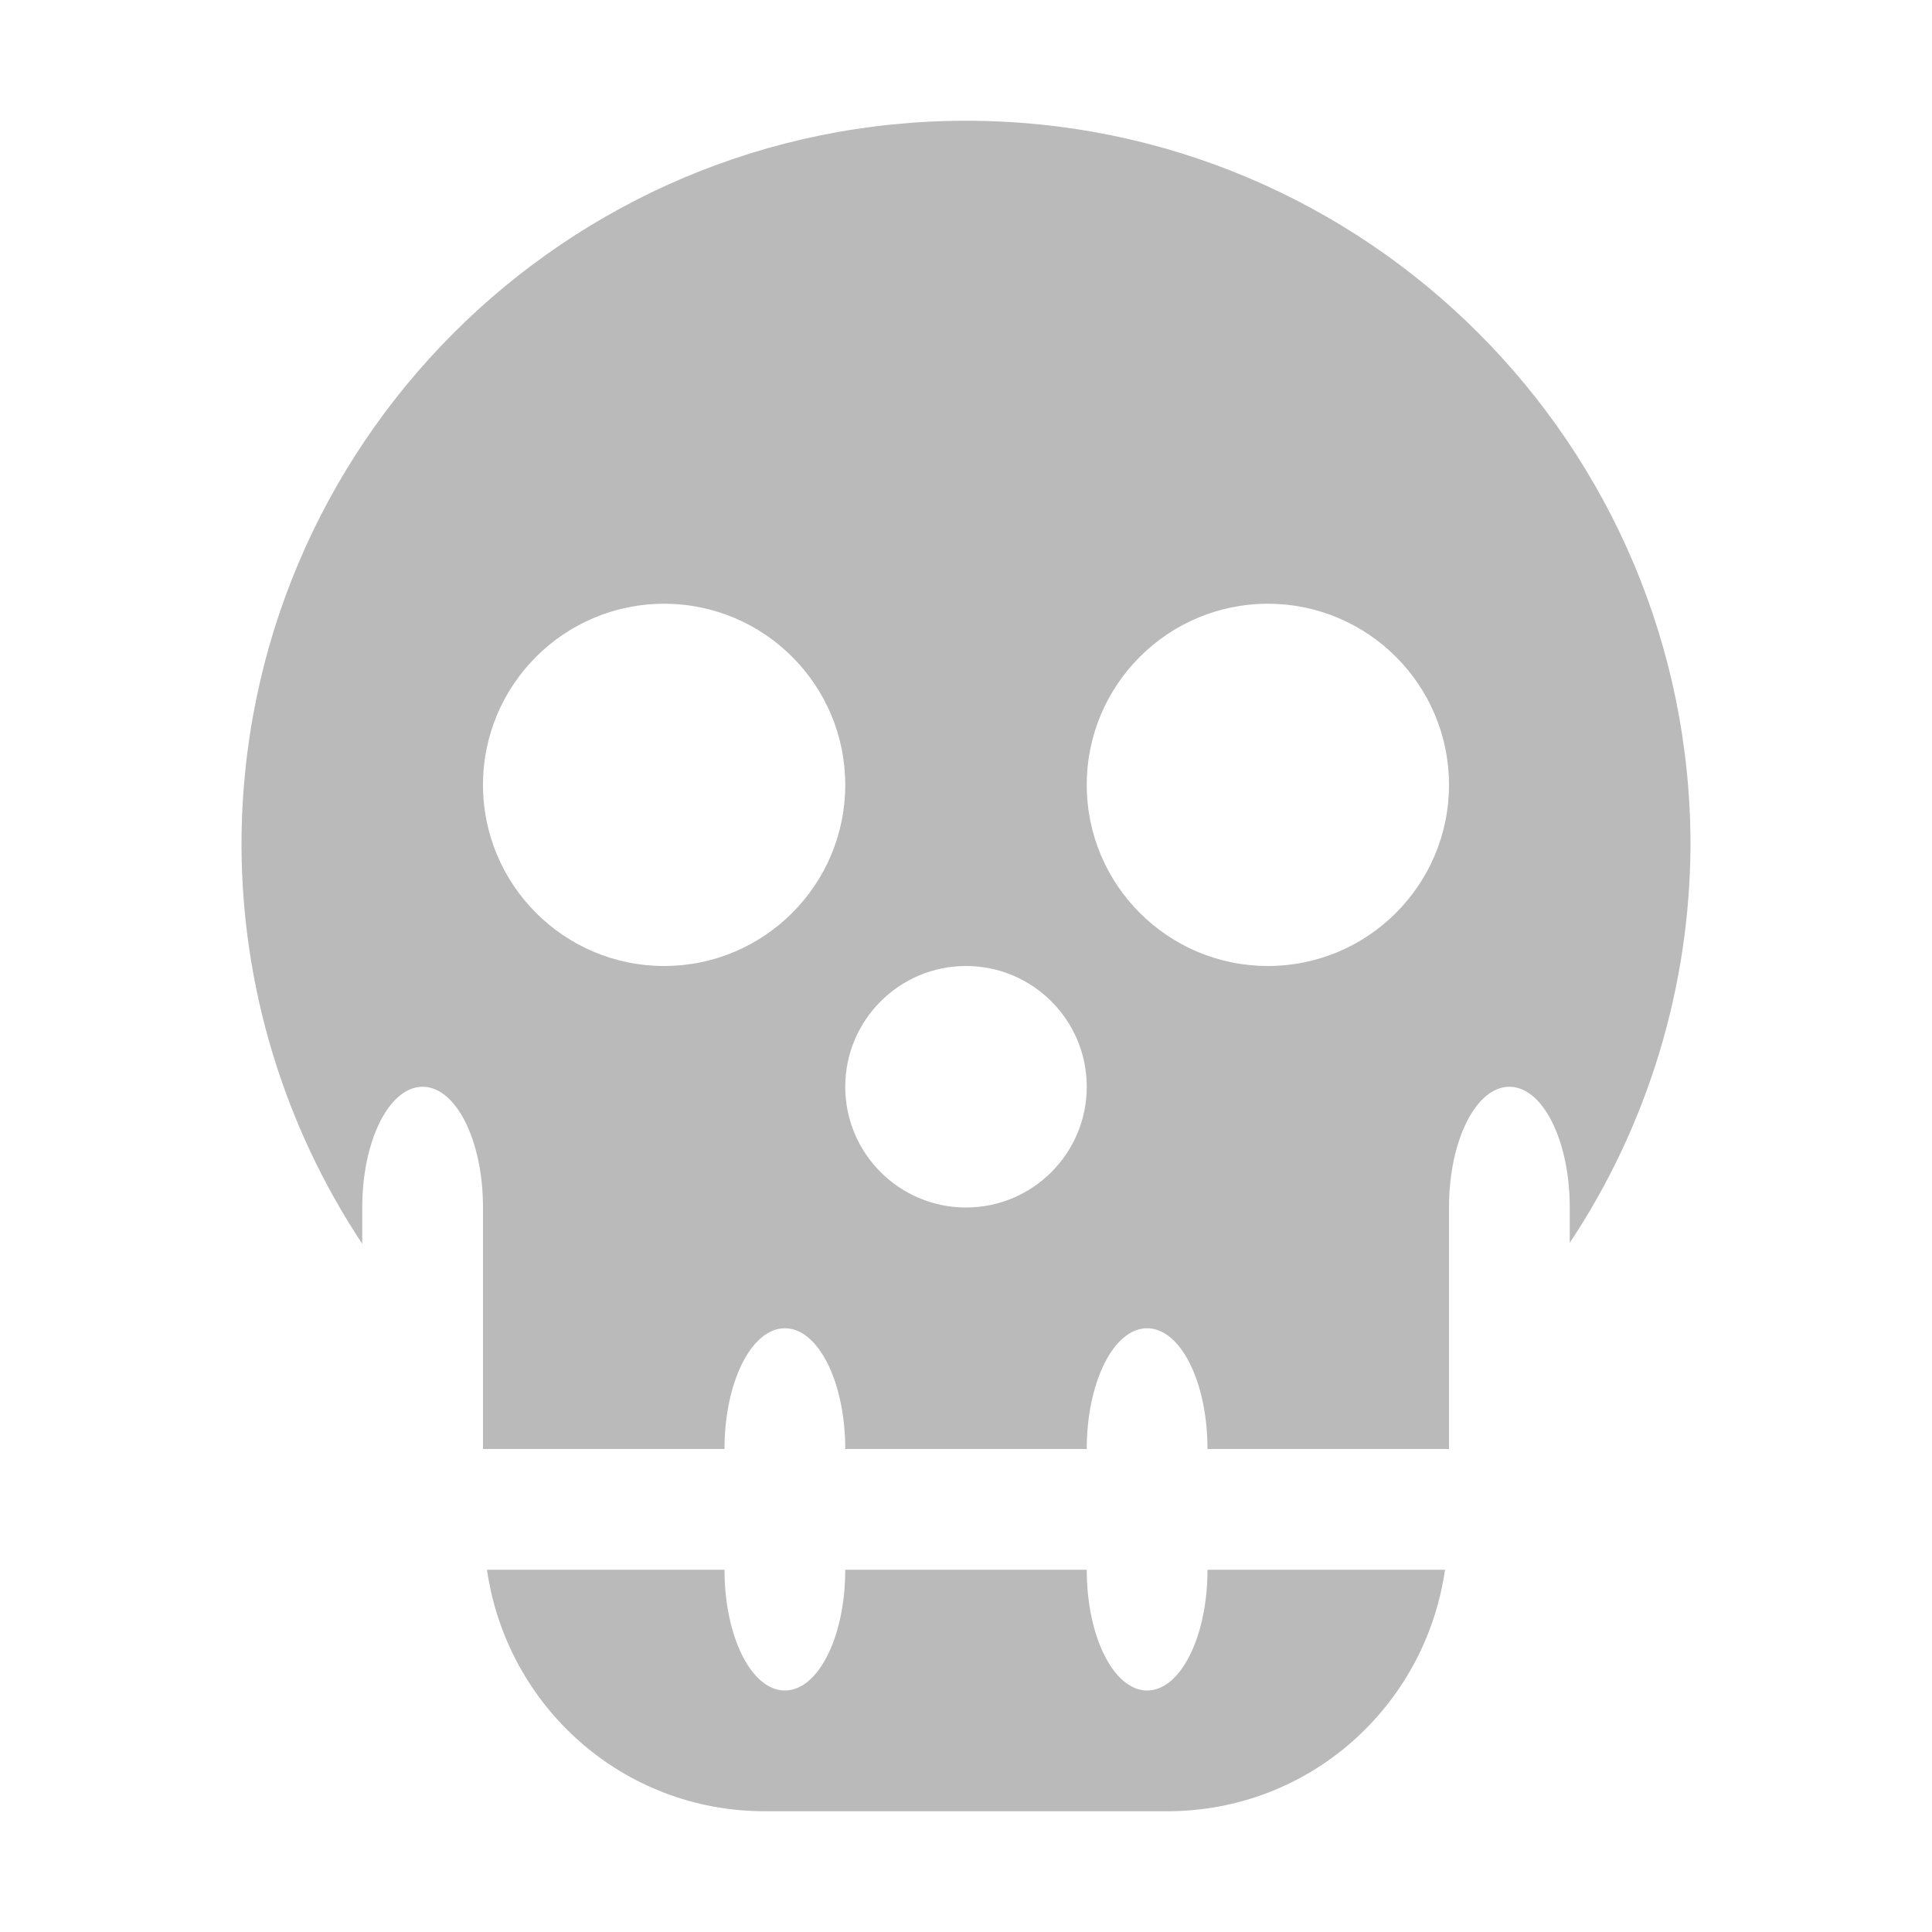
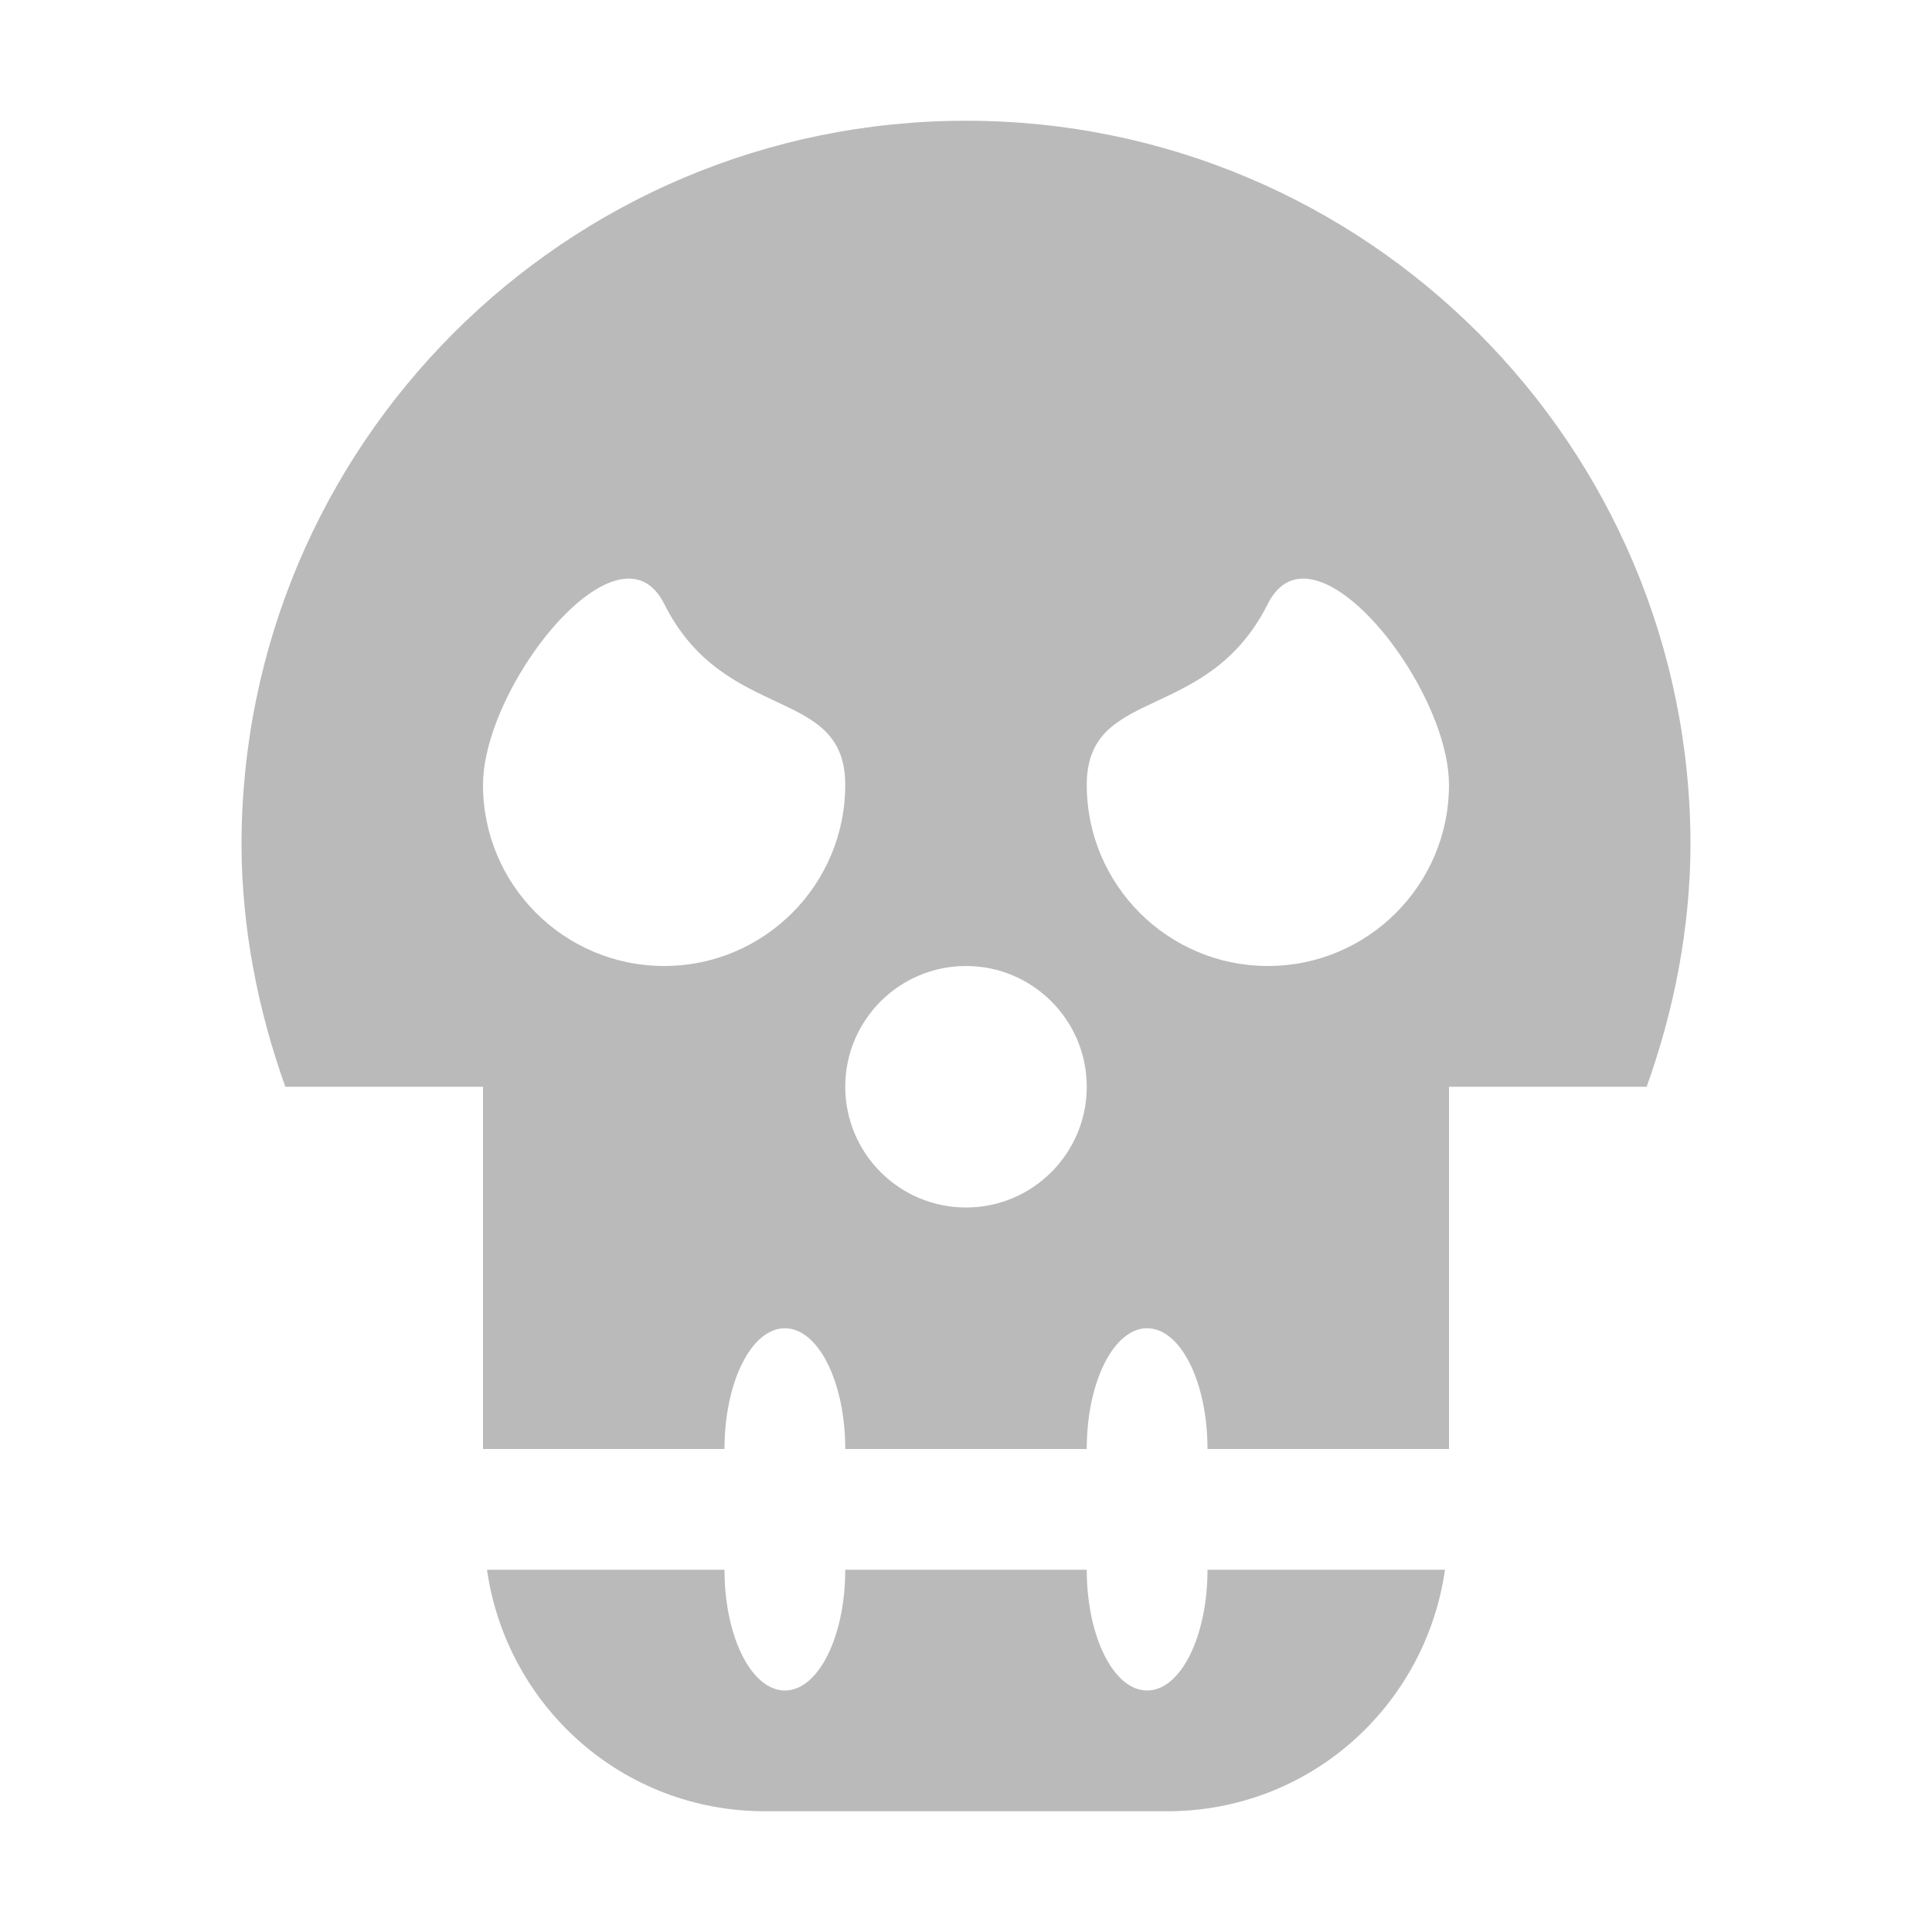
<svg xmlns="http://www.w3.org/2000/svg" width="16" height="16" id="svg11300" version="1.0" style="display:inline;enable-background:new">
  <defs id="defs3" />
  <g style="display:inline" id="layer1" transform="translate(0,-284)">
-     <path style="color:#000000;clip-rule:nonzero;display:inline;overflow:visible;visibility:visible;opacity:1;isolation:auto;mix-blend-mode:normal;color-interpolation:sRGB;color-interpolation-filters:linearRGB;solid-color:#000000;solid-opacity:1;fill:#bababa;fill-opacity:1;fill-rule:nonzero;stroke:none;stroke-width:2;stroke-linecap:round;stroke-linejoin:round;stroke-miterlimit:4;stroke-dasharray:none;stroke-dashoffset:0;stroke-opacity:1;color-rendering:auto;image-rendering:auto;shape-rendering:auto;text-rendering:auto;enable-background:new" d="m 8,285 c -3.314,0 -6,2.686 -6,6 0.003,1.174 0.351,2.322 1,3.301 L 3,294 c 0,-0.554 0.223,-1 0.5,-1 0.277,0 0.5,0.446 0.5,1 l 0,2 2,0 c 0,-0.554 0.223,-1 0.5,-1 0.277,0 0.5,0.446 0.5,1 l 2,0 c 0,-0.554 0.223,-1 0.5,-1 0.277,0 0.5,0.446 0.5,1 l 2,0 0,-2 c 0,-0.554 0.223,-1 0.5,-1 0.277,0 0.5,0.446 0.5,1 l 0,0.293 c 0.648,-0.976 0.995,-2.121 1,-3.293 0,-3.314 -2.686,-6 -6,-6 z m -2.5,4 C 6.328,289 7,289.672 7,290.5 7,291.328 6.328,292 5.5,292 4.672,292 4,291.328 4,290.5 4,289.672 4.672,289 5.5,289 Z m 5,0 c 0.828,0 1.5,0.672 1.5,1.5 0,0.828 -0.672,1.5 -1.5,1.5 C 9.672,292 9,291.328 9,290.5 9,289.672 9.672,289 10.5,289 Z M 8,292 c 0.552,0 1,0.448 1,1 0,0.552 -0.448,1 -1,1 -0.552,0 -1,-0.448 -1,-1 0,-0.552 0.448,-1 1,-1 z m -3.967,5 c 0.163,1.132 1.123,2 2.301,2 l 3.332,0 c 1.178,0 2.138,-0.868 2.301,-2 L 10,297 c 0,0.554 -0.223,1 -0.5,1 C 9.223,298 9,297.554 9,297 l -2,0 c 0,0.554 -0.223,1 -0.5,1 C 6.223,298 6,297.554 6,297 Z" id="path4462" />
+     <path style="color:#000000;clip-rule:nonzero;display:inline;overflow:visible;visibility:visible;opacity:1;isolation:auto;mix-blend-mode:normal;color-interpolation:sRGB;color-interpolation-filters:linearRGB;solid-color:#000000;solid-opacity:1;fill:#bababa;fill-opacity:1;fill-rule:nonzero;stroke:none;stroke-width:2;stroke-linecap:round;stroke-linejoin:round;stroke-miterlimit:4;stroke-dasharray:none;stroke-dashoffset:0;stroke-opacity:1;color-rendering:auto;image-rendering:auto;shape-rendering:auto;text-rendering:auto;enable-background:new" d="M 8 1 C 4.686 1 2 3.686 2 7 C 2.003 7.687 2.134 8.36 2.363 9 L 4 9 L 4 12 L 6 12 C 6 11.446 6.223 11 6.5 11 C 6.777 11 7 11.446 7 12 L 8 12 L 9 12 C 9 11.446 9.223 11 9.5 11 C 9.777 11 10 11.446 10 12 L 12 12 L 12 9 L 13.637 9 C 13.866 8.36 13.997 7.687 14 7 C 14 3.686 11.314 1 8 1 z M 5.109 4.805 C 5.267 4.764 5.407 4.815 5.5 5 C 6 6 7 5.672 7 6.5 C 7 7.328 6.328 8 5.5 8 C 4.672 8 4 7.328 4 6.5 C 4 5.879 4.635 4.928 5.109 4.805 z M 10.891 4.805 C 11.365 4.928 12 5.879 12 6.5 C 12 7.328 11.328 8 10.5 8 C 9.672 8 9 7.328 9 6.5 C 9 5.672 10 6 10.5 5 C 10.593 4.815 10.733 4.764 10.891 4.805 z M 8 8 C 8.552 8 9 8.448 9 9 C 9 9.552 8.552 10 8 10 C 7.448 10 7 9.552 7 9 C 7 8.448 7.448 8 8 8 z M 4.033 13 C 4.196 14.132 5.156 15 6.334 15 L 8 15 L 9.666 15 C 10.844 15 11.804 14.132 11.967 13 L 10 13 C 10 13.554 9.777 14 9.5 14 C 9.223 14 9 13.554 9 13 L 8 13 L 7 13 C 7 13.554 6.777 14 6.5 14 C 6.223 14 6 13.554 6 13 L 4.033 13 z " transform="translate(0,284)" id="path4462" />
  </g>
</svg>
